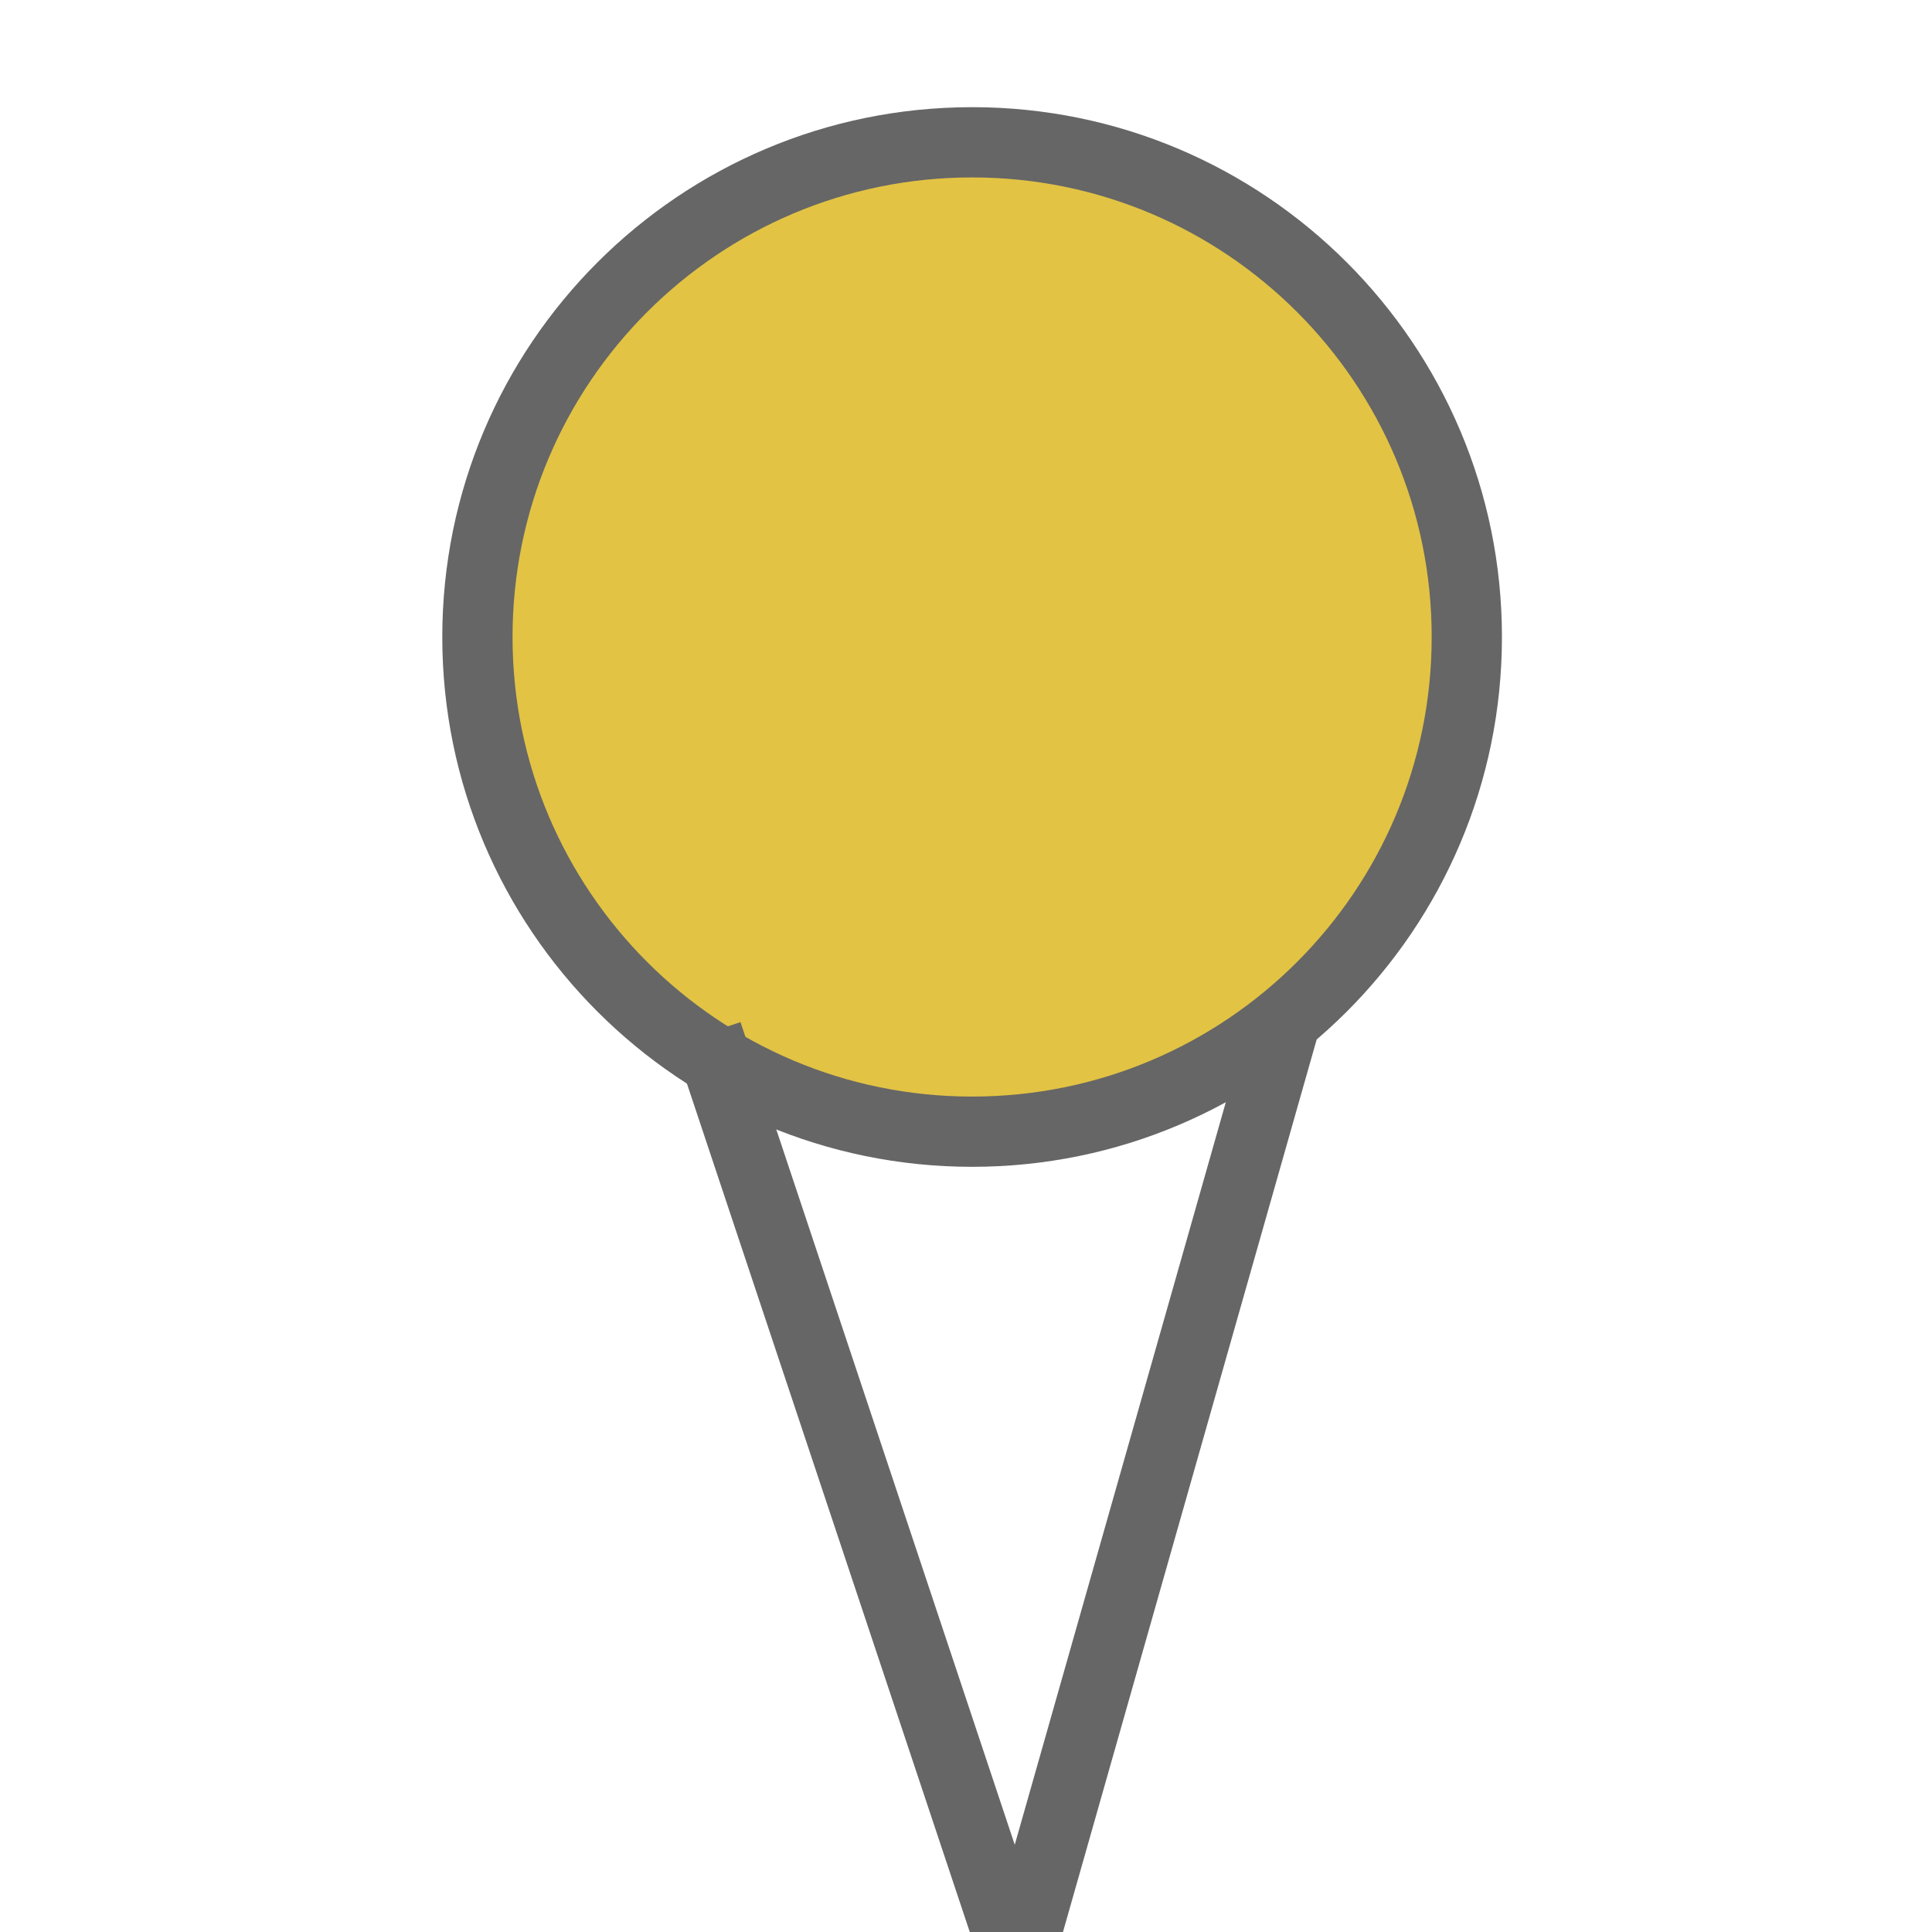
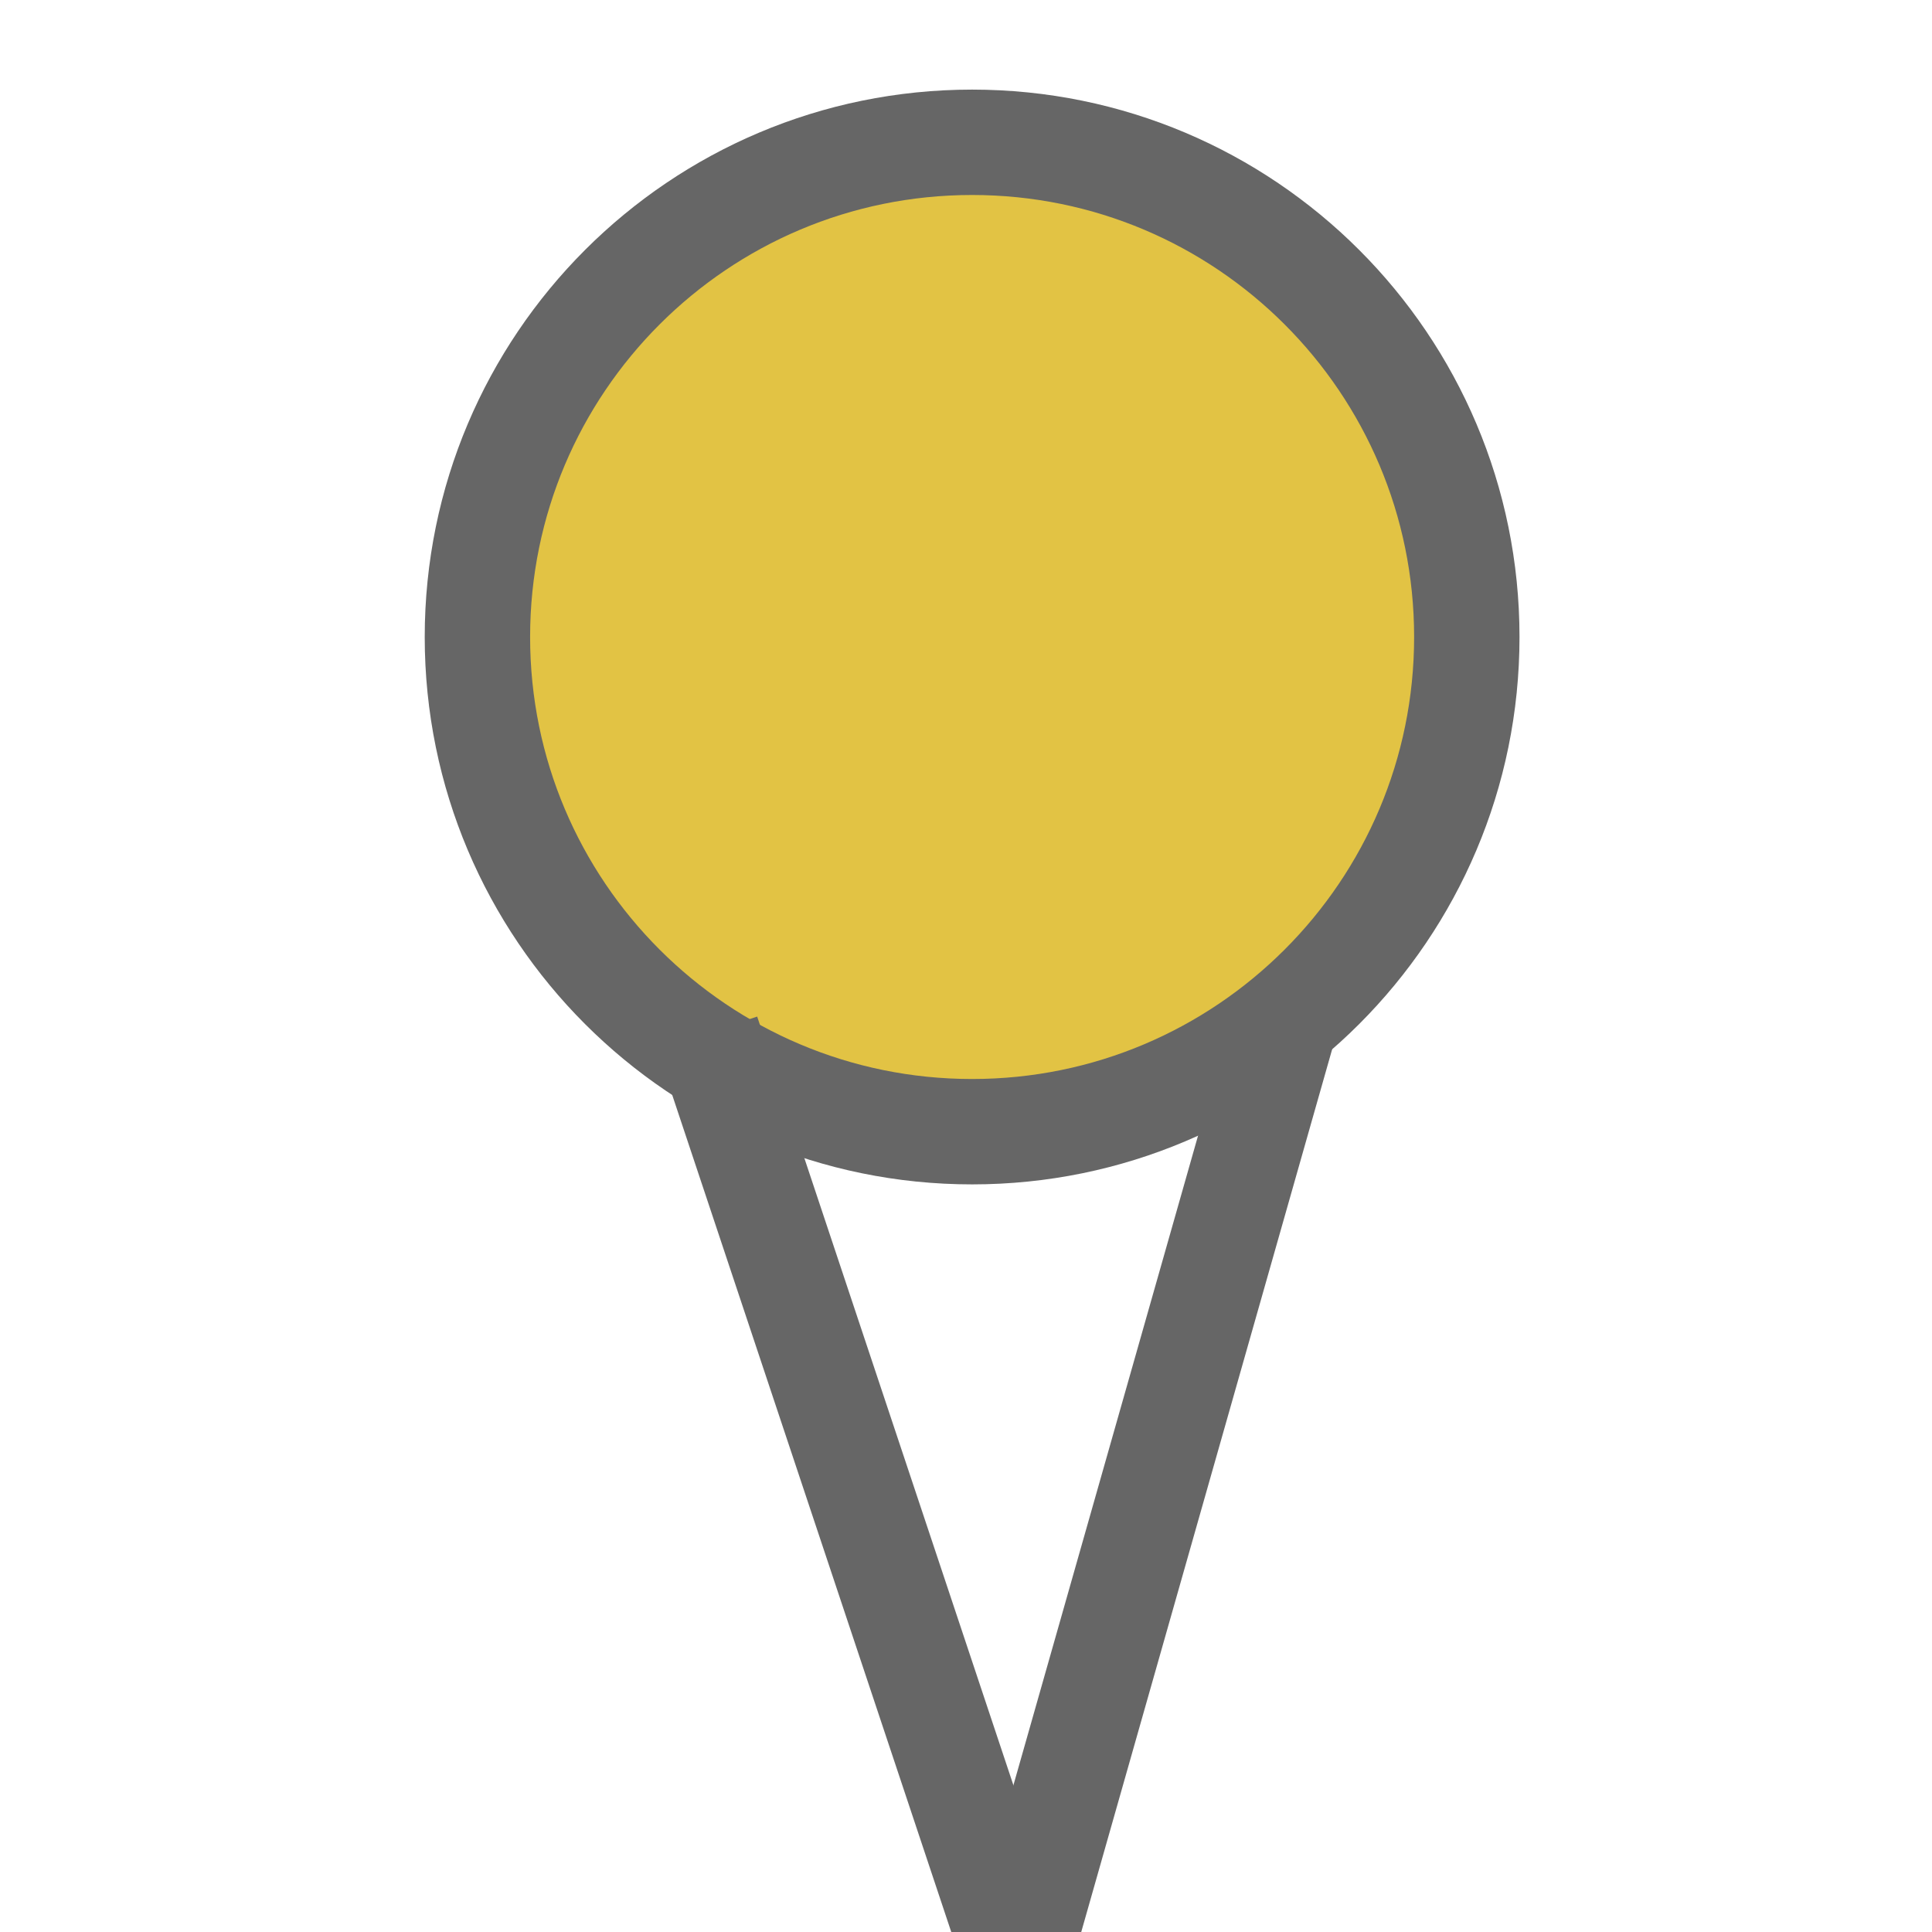
<svg xmlns="http://www.w3.org/2000/svg" width="55" height="55">
  <g>
-     <ellipse stroke="#666666" fill="#E2C344" stroke-dasharray="null" stroke-linejoin="null" stroke-linecap="null" cx="27.674" cy="18.134" id="svg_7" rx="14.083" ry="14.083" stroke-width="2" />
-     <line stroke="#666666" fill="none" stroke-width="2" stroke-dasharray="null" stroke-linejoin="null" stroke-linecap="null" x1="20.132" y1="29.414" x2="28.809" y2="55.443" id="svg_9" />
-     <line stroke="#666666" fill="none" stroke-width="2" stroke-dasharray="null" stroke-linejoin="null" stroke-linecap="null" x1="36.684" y1="28.746" x2="29.209" y2="55.043" id="svg_10" />
+     <ellipse stroke="#666666" fill="#E2C344" stroke-dasharray="null" stroke-linejoin="null" stroke-linecap="null" cx="27.674" cy="18.134" id="svg_7" rx="14.083" ry="14.083" stroke-width="3" />
+     <line stroke="#666666" fill="none" stroke-width="3" stroke-dasharray="null" stroke-linejoin="null" stroke-linecap="null" x1="20.132" y1="29.414" x2="28.809" y2="55.443" id="svg_9" />
+     <line stroke="#666666" fill="none" stroke-width="3" stroke-dasharray="null" stroke-linejoin="null" stroke-linecap="null" x1="36.684" y1="28.746" x2="29.209" y2="55.043" id="svg_10" />
  </g>
</svg>
